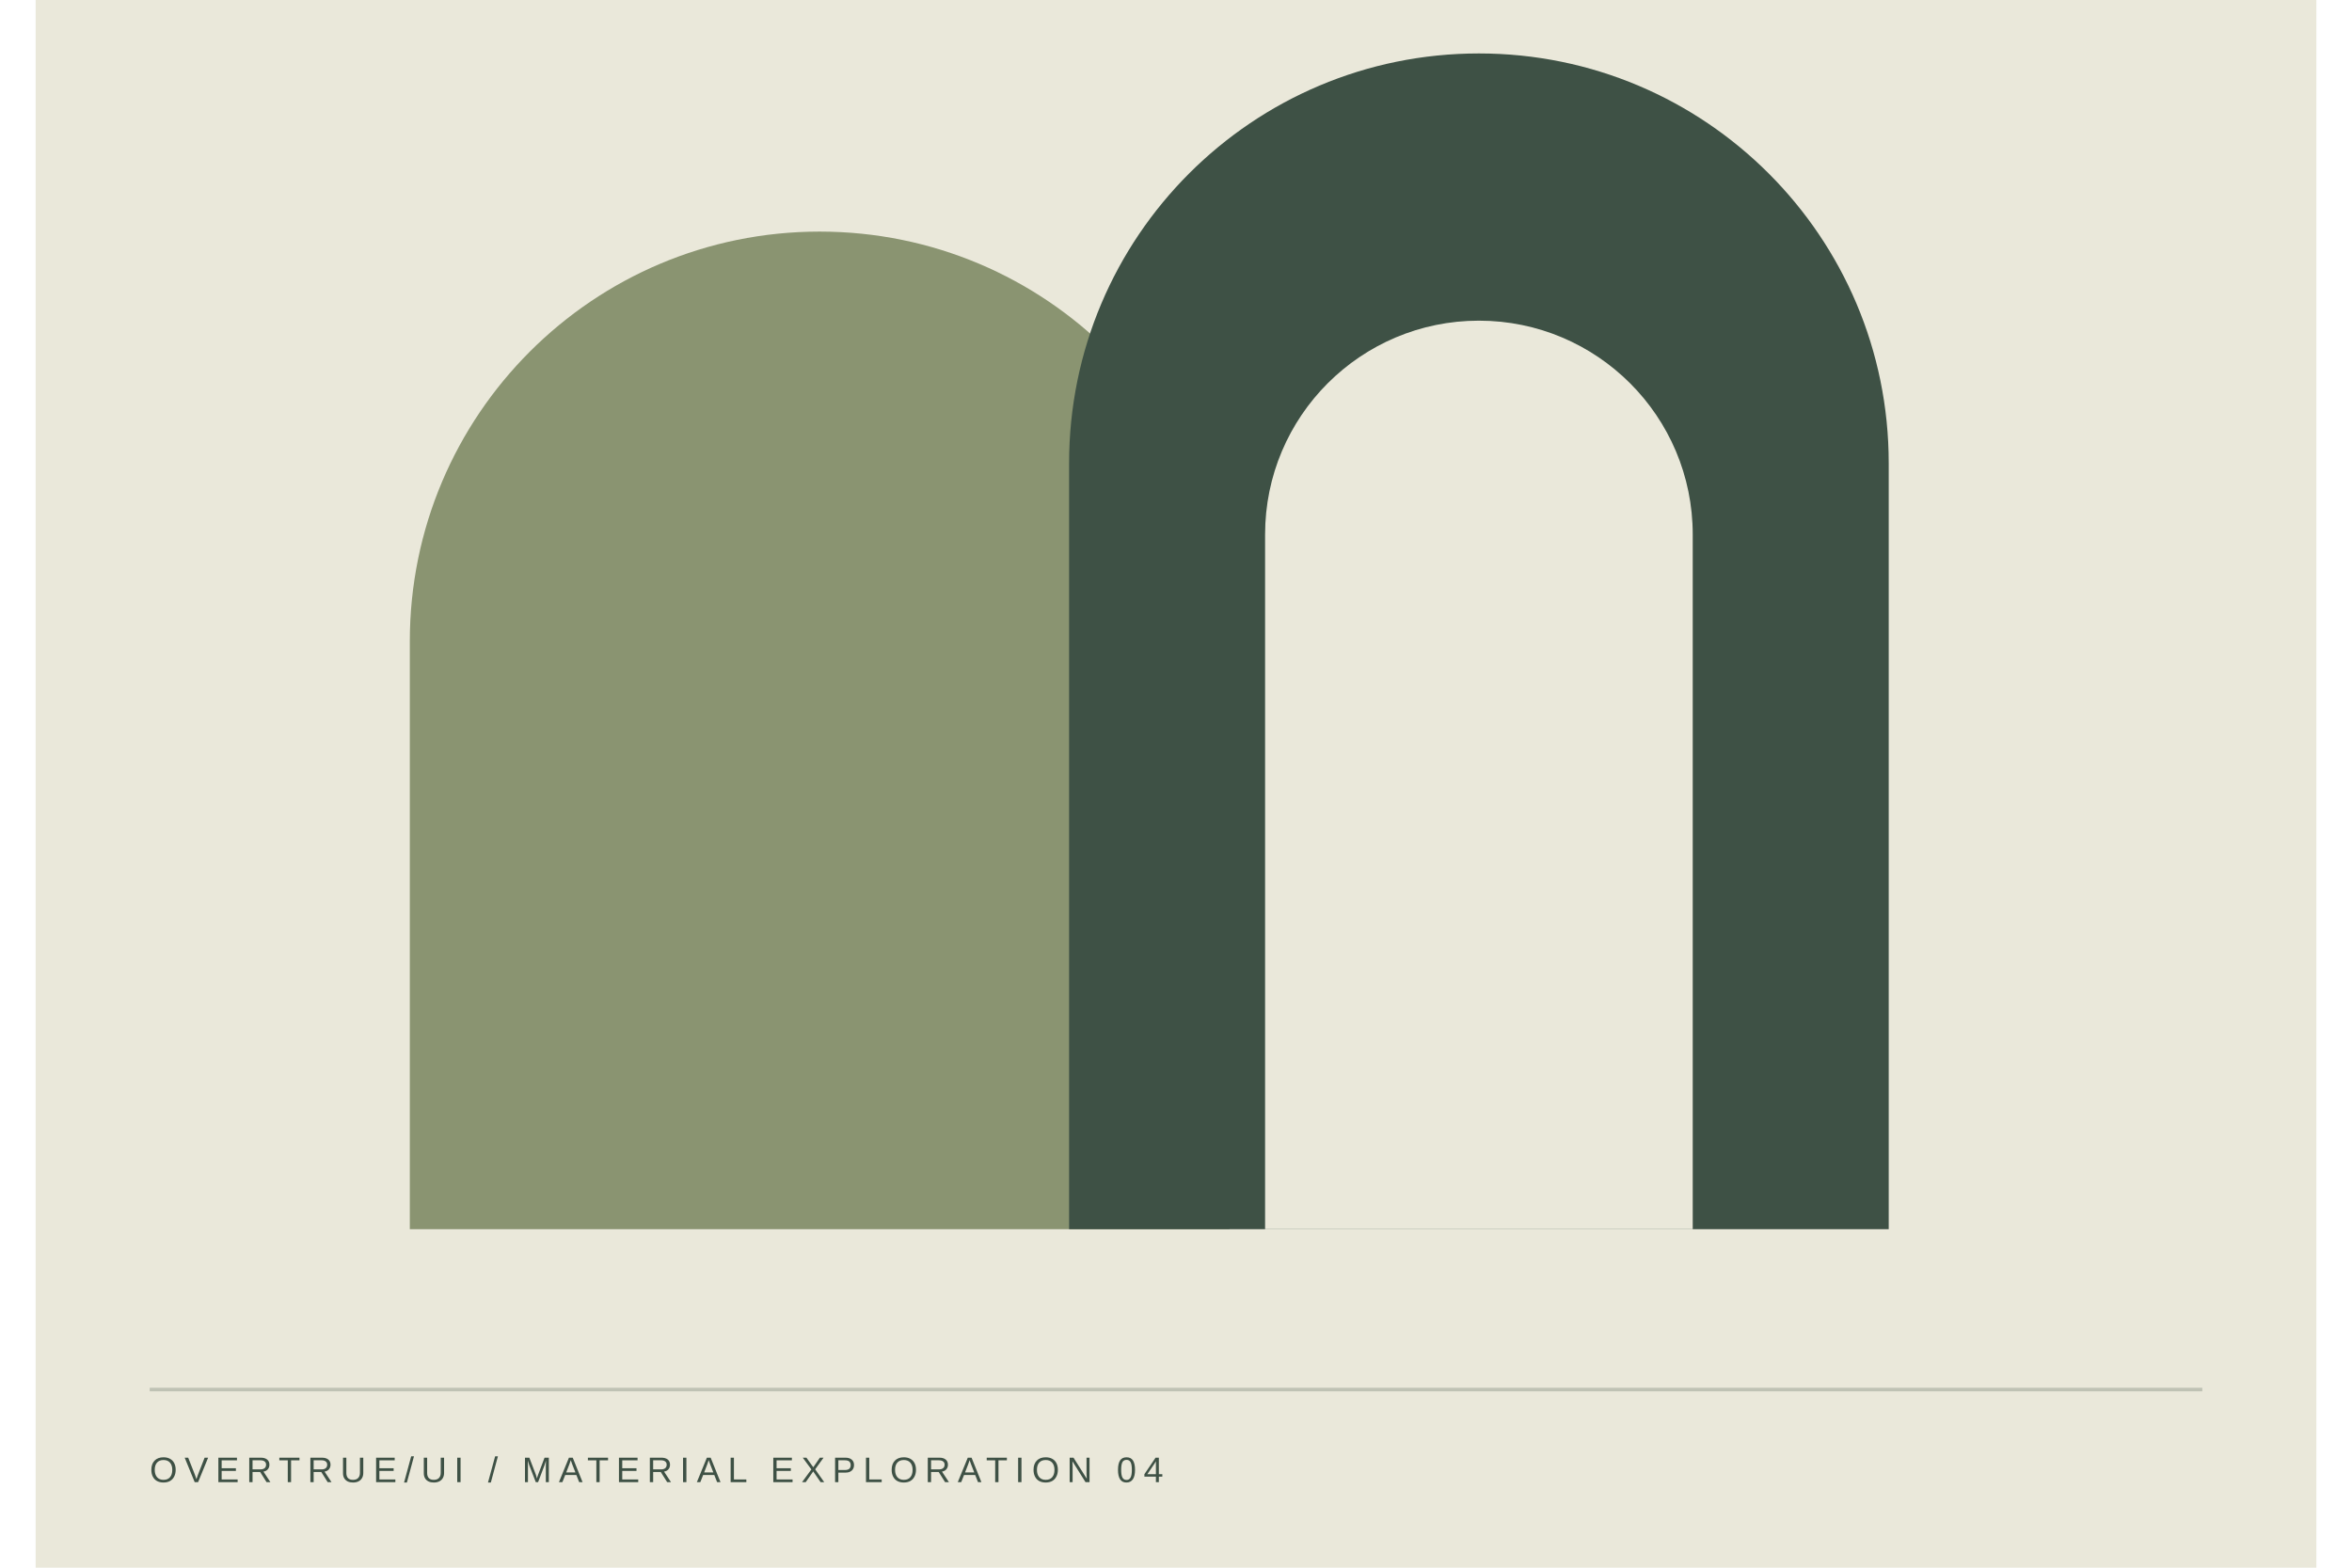
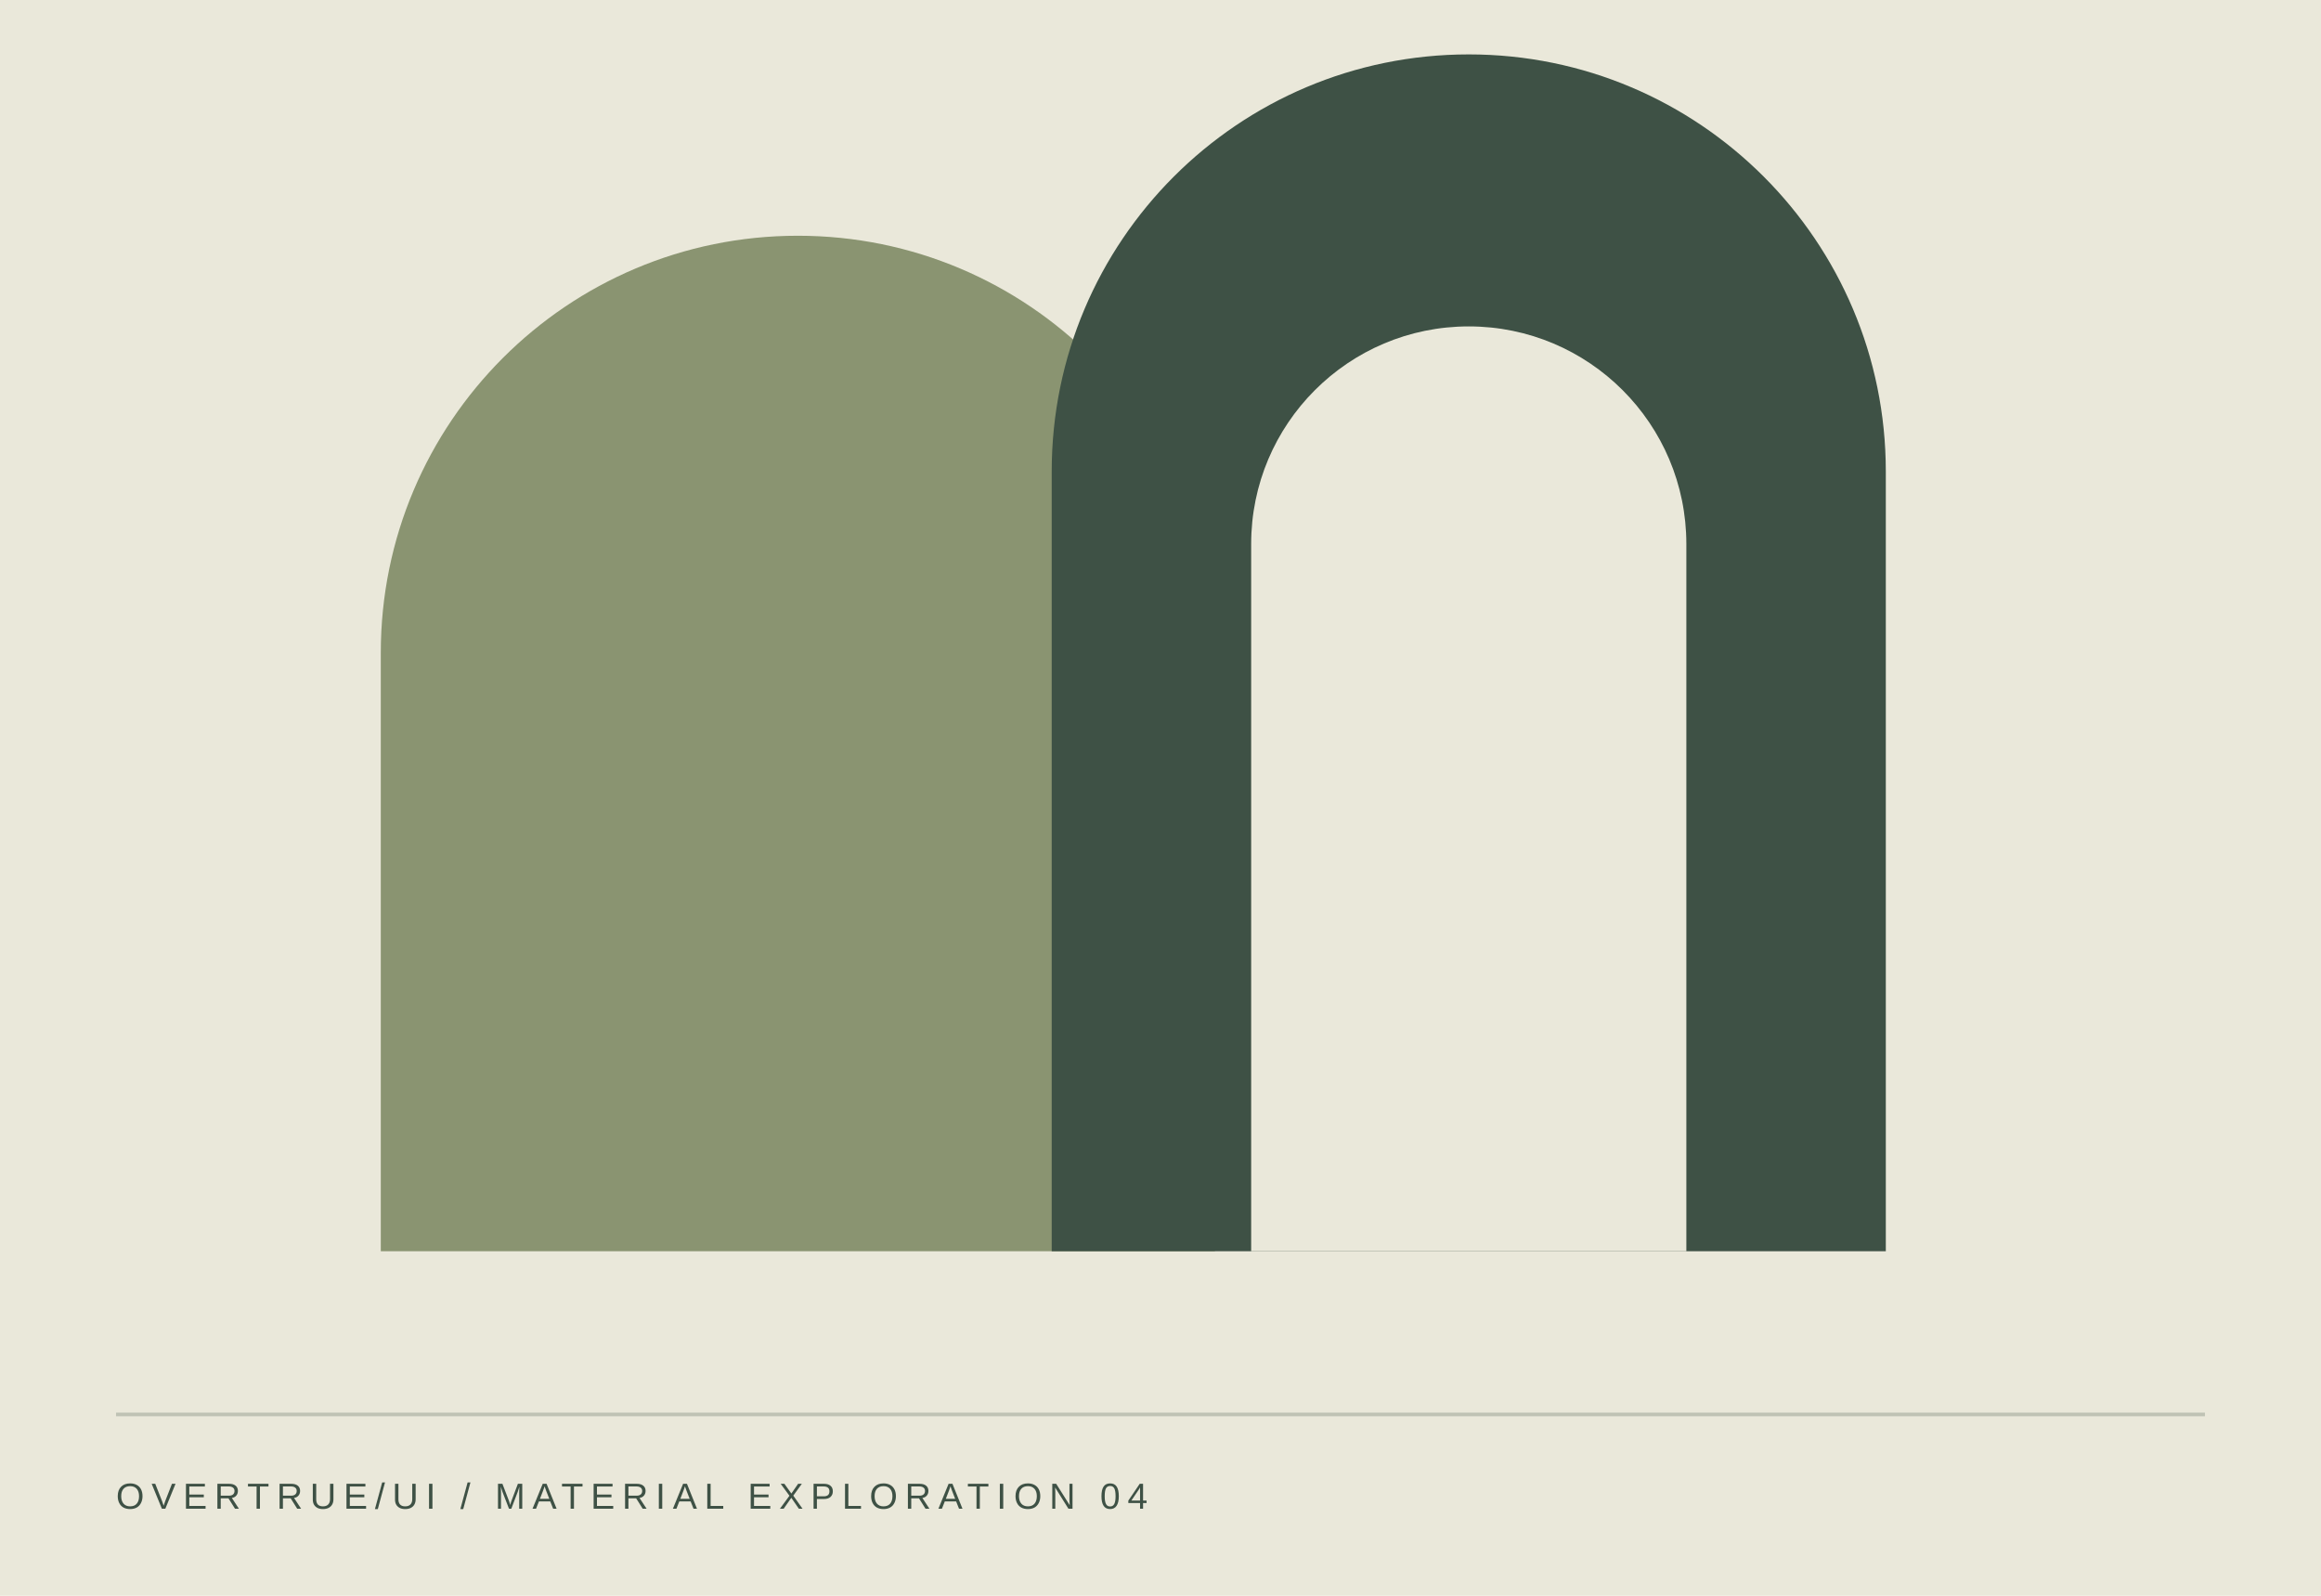
- <svg xmlns="http://www.w3.org/2000/svg" width="720" height="480" viewBox="0 0 640 440">
+ <svg xmlns="http://www.w3.org/2000/svg" width="640" height="440" viewBox="0 0 640 440">
  <rect width="640" height="440" fill="#eae8da" />
  <path d="M105 345V180a115 115 0 0 1 230 0v165z" fill="#8a9471" />
  <path d="M290 345V130a115 115 0 0 1 230 0v215z" fill="#3e5145" />
  <path d="M345 345V150a60 60 0 0 1 120 0v195" fill="#eae8da" />
  <path d="M32 390h576" stroke="#3e5145" opacity=".25" />
  <text x="32" y="416" font-family="Arial,sans-serif" font-size="10" letter-spacing="2" fill="#3e5145">OVERTRUE/UI / MATERIAL EXPLORATION 04</text>
</svg>
